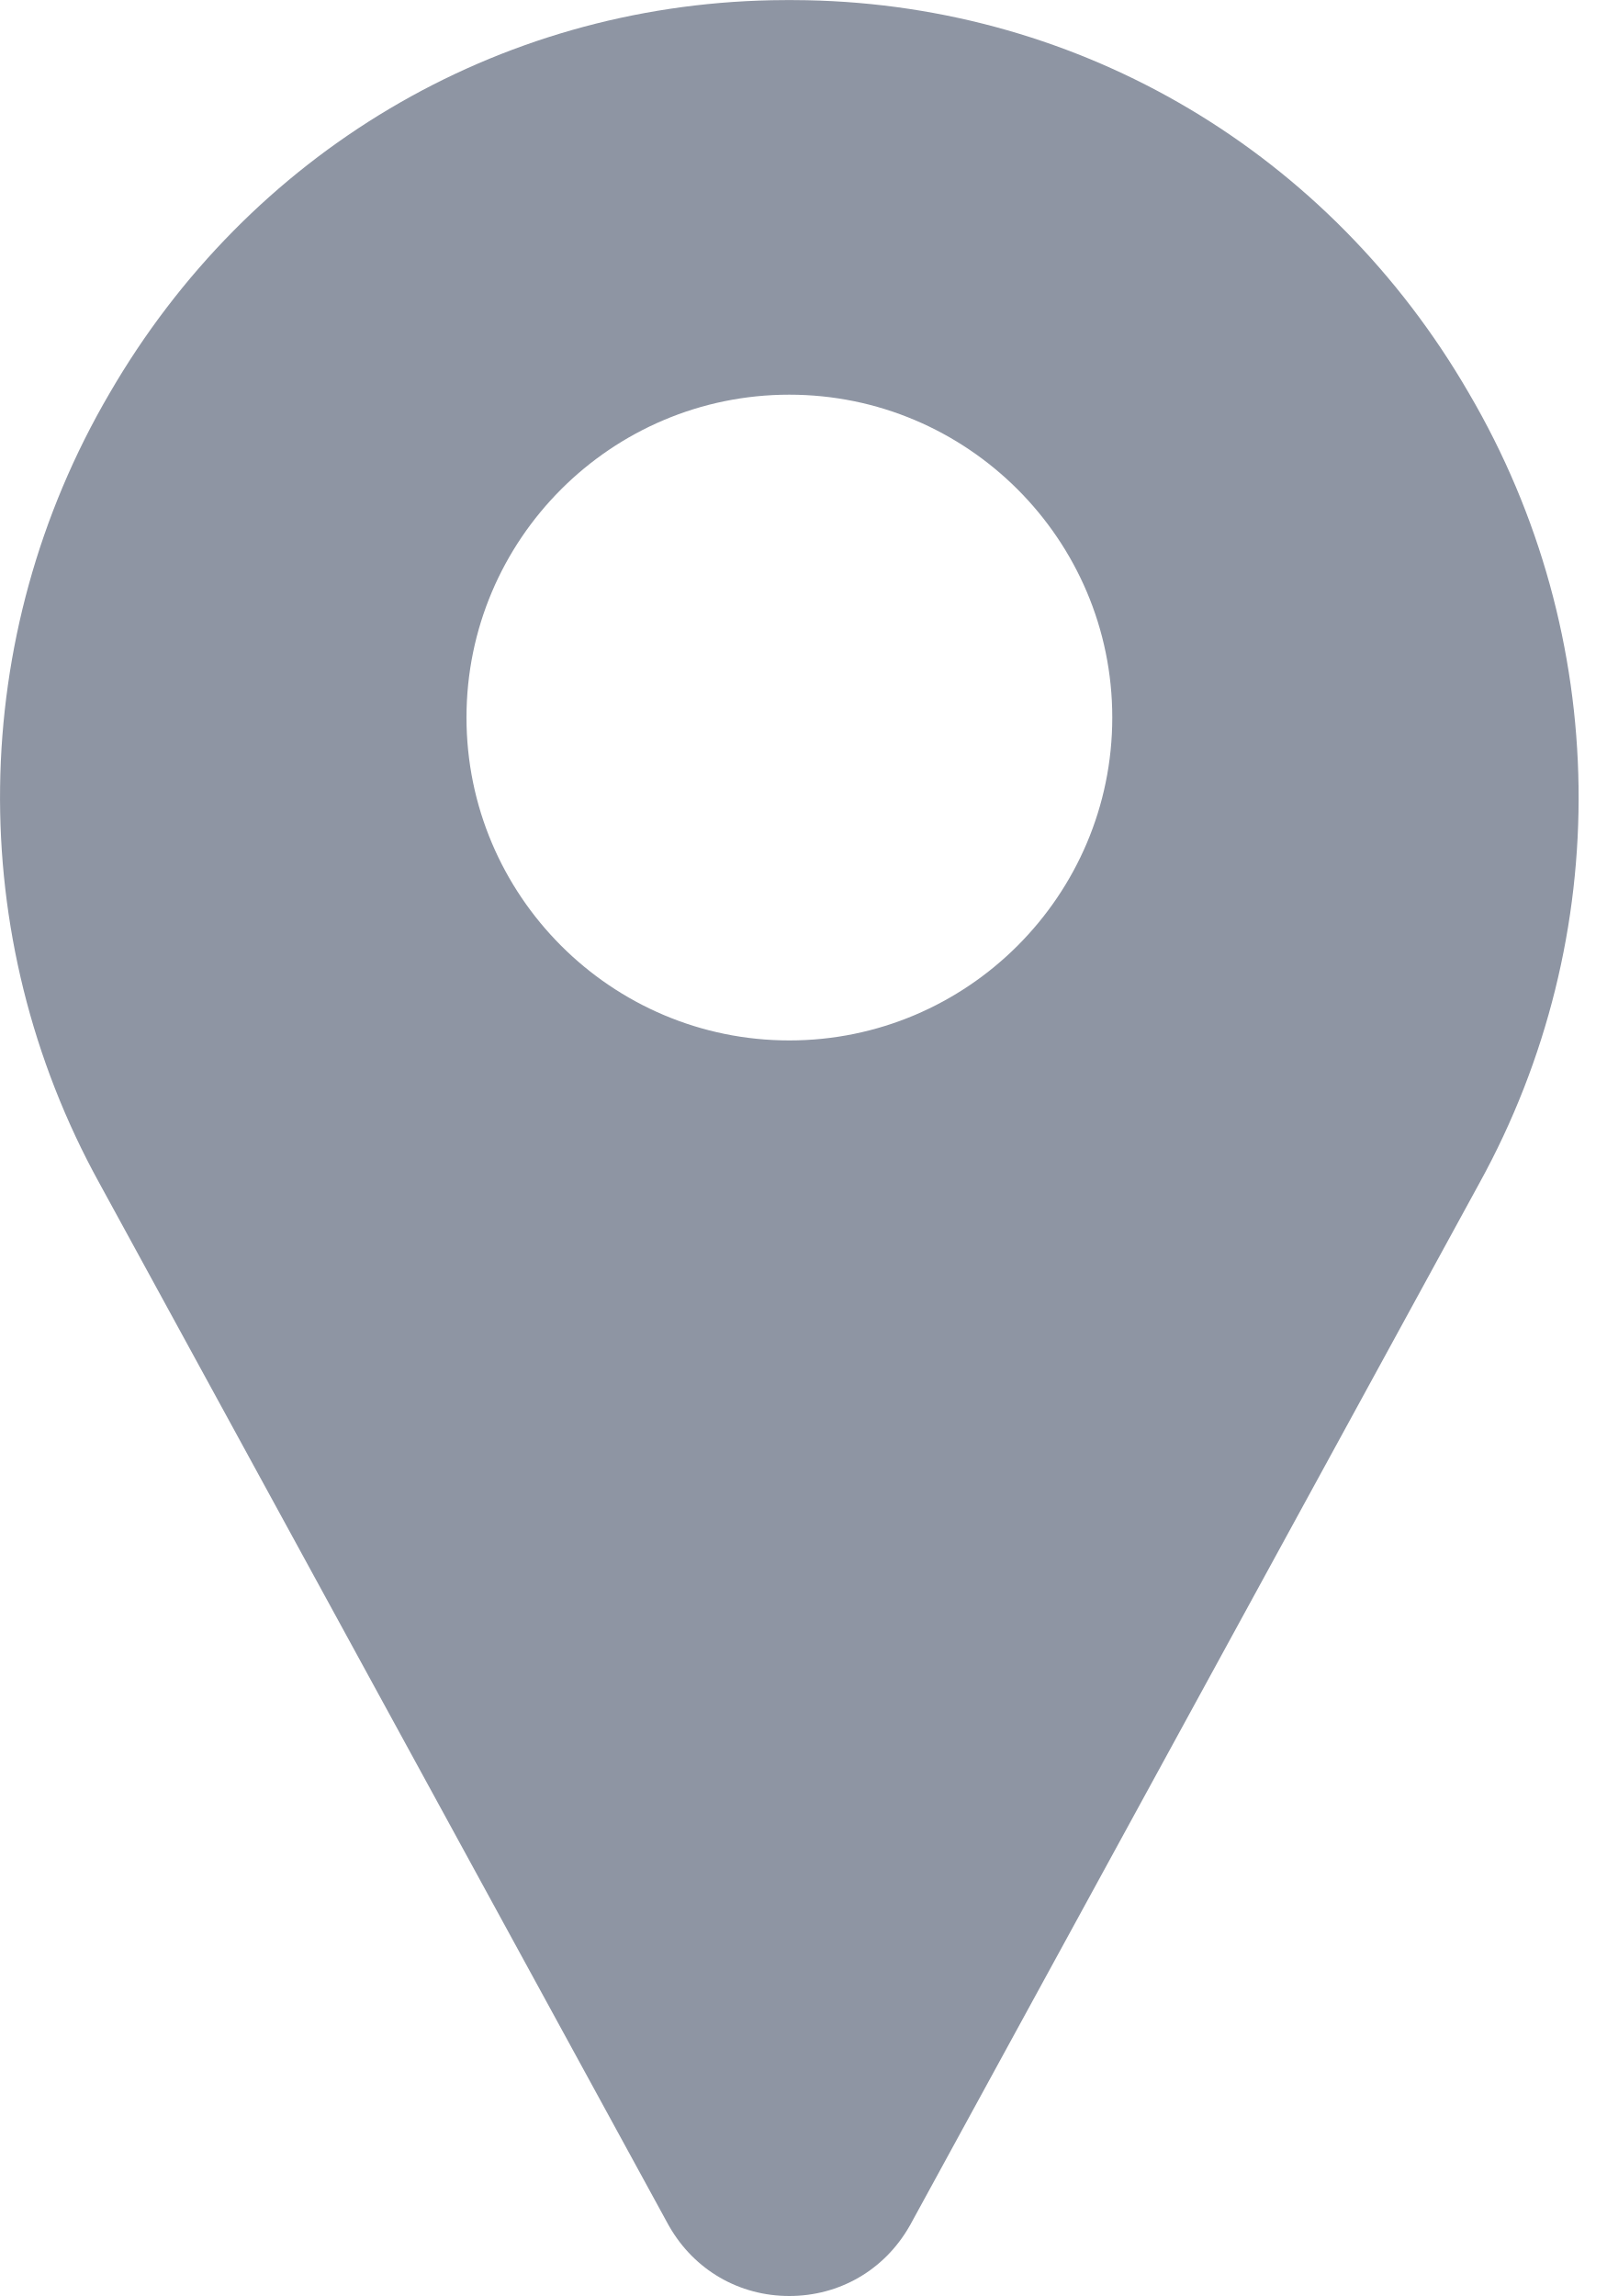
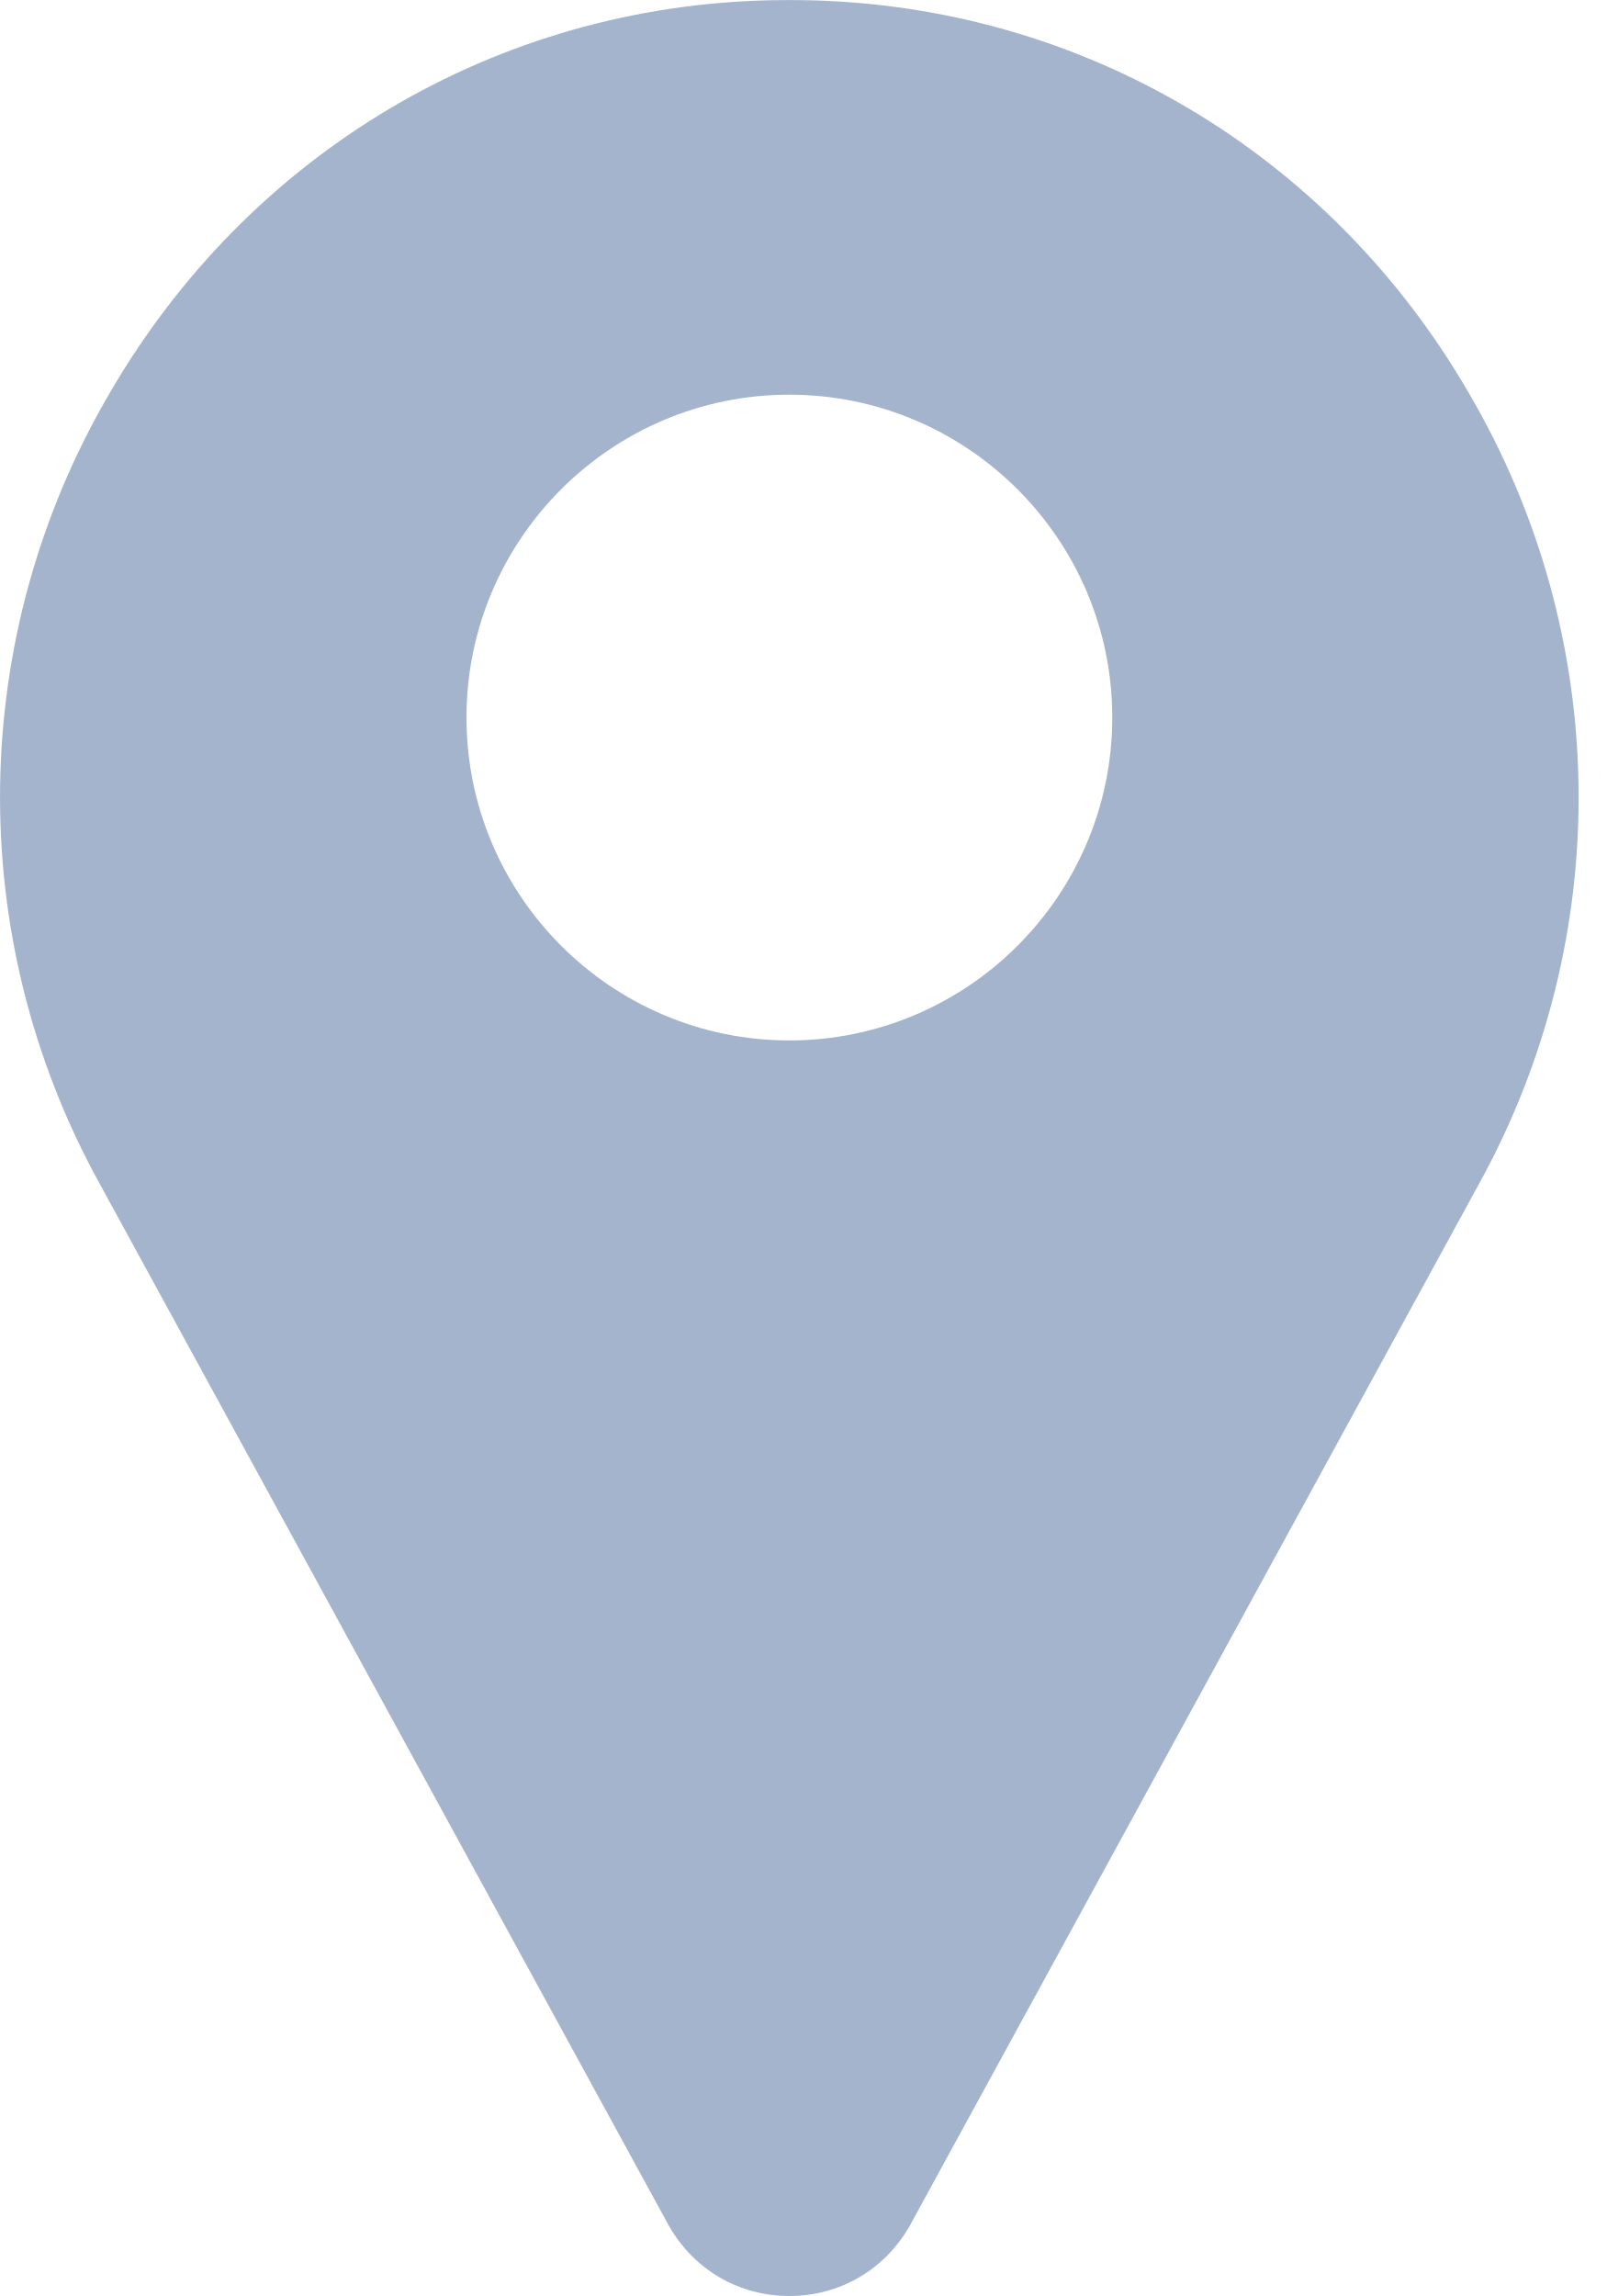
<svg xmlns="http://www.w3.org/2000/svg" height="20" width="14">
-   <path d="M12.797 3.425C11.584 1.33 9.427.05 7.03.002a7.483 7.483 0 00-.308 0C4.325.05 2.17 1.33.955 3.425a6.963 6.963 0 00-.09 6.88l4.959 9.077.007.012c.218.38.609.606 1.045.606.437 0 .828-.226 1.046-.606l.007-.012 4.96-9.077a6.963 6.963 0 00-.092-6.88zm-5.92 5.638c-1.552 0-2.813-1.262-2.813-2.813s1.261-2.812 2.812-2.812S9.69 4.699 9.69 6.25 8.427 9.063 6.876 9.063z" fill="#8e95a3" />
+   <path d="M12.797 3.425C11.584 1.33 9.427.05 7.03.002a7.483 7.483 0 00-.308 0C4.325.05 2.17 1.33.955 3.425a6.963 6.963 0 00-.09 6.88l4.959 9.077.007.012c.218.38.609.606 1.045.606.437 0 .828-.226 1.046-.606l.007-.012 4.96-9.077a6.963 6.963 0 00-.092-6.88zm-5.92 5.638c-1.552 0-2.813-1.262-2.813-2.813s1.261-2.812 2.812-2.812S9.69 4.699 9.69 6.25 8.427 9.063 6.876 9.063z" fill="#a4b4cd" />
</svg>
